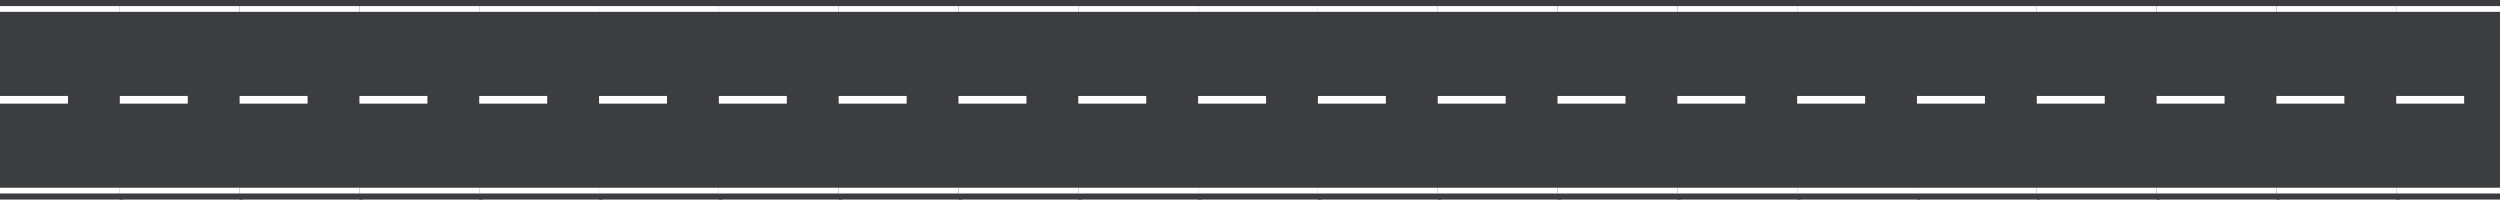
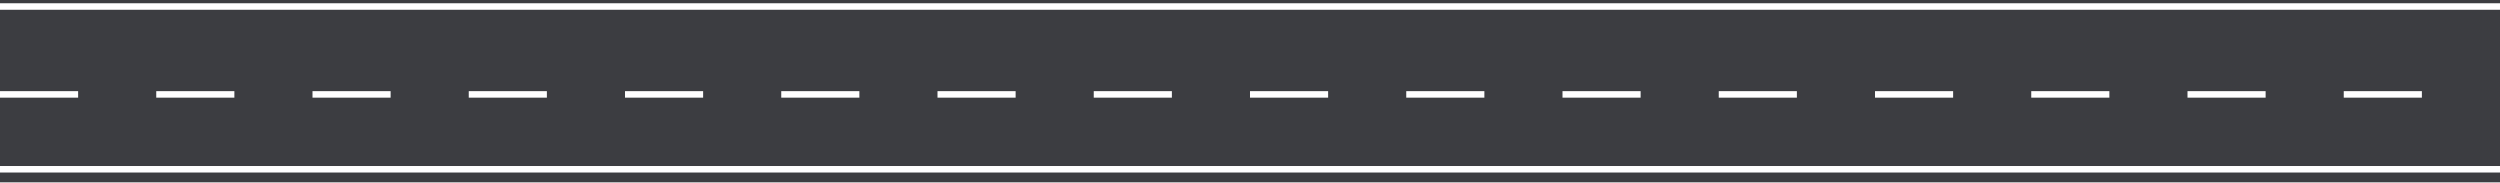
- <svg xmlns="http://www.w3.org/2000/svg" width="1919.696" height="153.239" viewBox="0 0 1919.696 153.239">
-   <defs>
-     <clipPath id="clip-path">
-       <rect width="1919.696" height="153.239" fill="none" />
-     </clipPath>
-   </defs>
-   <g id="illust-road-y" clip-path="url(#clip-path)">
-     <g id="Group_164" data-name="Group 164" transform="translate(715.821 -181.178)">
-       <g id="Group_151" data-name="Group 151" transform="translate(-715.821 181.178)">
-         <rect id="Rectangle_34" data-name="Rectangle 34" width="94.696" height="153.239" transform="translate(0)" fill="#3c3d41" />
-         <rect id="Rectangle_35" data-name="Rectangle 35" width="52.179" height="5.893" transform="translate(0 73.673)" fill="#fff" />
-         <g id="Group_150" data-name="Group 150" transform="translate(0 4.669)">
-           <rect id="Rectangle_36" data-name="Rectangle 36" width="94.696" height="4.418" fill="#fff" />
-           <rect id="Rectangle_37" data-name="Rectangle 37" width="94.696" height="4.419" transform="translate(0 139.482)" fill="#fff" />
-         </g>
-       </g>
-     </g>
-     <g id="Group_164-2" data-name="Group 164" transform="translate(807.821 -181.178)">
-       <g id="Group_151-2" data-name="Group 151" transform="translate(-715.821 181.178)">
-         <rect id="Rectangle_34-2" data-name="Rectangle 34" width="94.696" height="153.239" transform="translate(0)" fill="#3c3d41" />
-         <rect id="Rectangle_35-2" data-name="Rectangle 35" width="52.179" height="5.893" transform="translate(0 73.673)" fill="#fff" />
-         <g id="Group_150-2" data-name="Group 150" transform="translate(0 4.669)">
-           <rect id="Rectangle_36-2" data-name="Rectangle 36" width="94.696" height="4.418" fill="#fff" />
-           <rect id="Rectangle_37-2" data-name="Rectangle 37" width="94.696" height="4.419" transform="translate(0 139.482)" fill="#fff" />
-         </g>
-       </g>
-     </g>
-     <g id="Group_164-3" data-name="Group 164" transform="translate(899.821 -181.178)">
-       <g id="Group_151-3" data-name="Group 151" transform="translate(-715.821 181.178)">
-         <rect id="Rectangle_34-3" data-name="Rectangle 34" width="94.696" height="153.239" transform="translate(0)" fill="#3c3d41" />
-         <rect id="Rectangle_35-3" data-name="Rectangle 35" width="52.179" height="5.893" transform="translate(0 73.673)" fill="#fff" />
-         <g id="Group_150-3" data-name="Group 150" transform="translate(0 4.669)">
-           <rect id="Rectangle_36-3" data-name="Rectangle 36" width="94.696" height="4.418" fill="#fff" />
-           <rect id="Rectangle_37-3" data-name="Rectangle 37" width="94.696" height="4.419" transform="translate(0 139.482)" fill="#fff" />
-         </g>
-       </g>
-     </g>
-     <g id="Group_164-4" data-name="Group 164" transform="translate(991.821 -181.178)">
-       <g id="Group_151-4" data-name="Group 151" transform="translate(-715.821 181.178)">
-         <rect id="Rectangle_34-4" data-name="Rectangle 34" width="94.696" height="153.239" transform="translate(0)" fill="#3c3d41" />
-         <rect id="Rectangle_35-4" data-name="Rectangle 35" width="52.179" height="5.893" transform="translate(0 73.673)" fill="#fff" />
-         <g id="Group_150-4" data-name="Group 150" transform="translate(0 4.669)">
-           <rect id="Rectangle_36-4" data-name="Rectangle 36" width="94.696" height="4.418" fill="#fff" />
-           <rect id="Rectangle_37-4" data-name="Rectangle 37" width="94.696" height="4.419" transform="translate(0 139.482)" fill="#fff" />
-         </g>
-       </g>
-     </g>
-     <g id="Group_164-5" data-name="Group 164" transform="translate(1083.821 -181.178)">
-       <g id="Group_151-5" data-name="Group 151" transform="translate(-715.821 181.178)">
-         <rect id="Rectangle_34-5" data-name="Rectangle 34" width="94.696" height="153.239" transform="translate(0)" fill="#3c3d41" />
-         <rect id="Rectangle_35-5" data-name="Rectangle 35" width="52.179" height="5.893" transform="translate(0 73.673)" fill="#fff" />
-         <g id="Group_150-5" data-name="Group 150" transform="translate(0 4.669)">
-           <rect id="Rectangle_36-5" data-name="Rectangle 36" width="94.696" height="4.418" fill="#fff" />
-           <rect id="Rectangle_37-5" data-name="Rectangle 37" width="94.696" height="4.419" transform="translate(0 139.482)" fill="#fff" />
-         </g>
-       </g>
-     </g>
-     <g id="Group_164-6" data-name="Group 164" transform="translate(1175.821 -181.178)">
-       <g id="Group_151-6" data-name="Group 151" transform="translate(-715.821 181.178)">
-         <rect id="Rectangle_34-6" data-name="Rectangle 34" width="94.696" height="153.239" transform="translate(0)" fill="#3c3d41" />
-         <rect id="Rectangle_35-6" data-name="Rectangle 35" width="52.179" height="5.893" transform="translate(0 73.673)" fill="#fff" />
-         <g id="Group_150-6" data-name="Group 150" transform="translate(0 4.669)">
-           <rect id="Rectangle_36-6" data-name="Rectangle 36" width="94.696" height="4.418" fill="#fff" />
-           <rect id="Rectangle_37-6" data-name="Rectangle 37" width="94.696" height="4.419" transform="translate(0 139.482)" fill="#fff" />
-         </g>
-       </g>
-     </g>
-     <g id="Group_164-7" data-name="Group 164" transform="translate(1267.821 -181.178)">
-       <g id="Group_151-7" data-name="Group 151" transform="translate(-715.821 181.178)">
-         <rect id="Rectangle_34-7" data-name="Rectangle 34" width="94.696" height="153.239" transform="translate(0)" fill="#3c3d41" />
-         <rect id="Rectangle_35-7" data-name="Rectangle 35" width="52.179" height="5.893" transform="translate(0 73.673)" fill="#fff" />
-         <g id="Group_150-7" data-name="Group 150" transform="translate(0 4.669)">
-           <rect id="Rectangle_36-7" data-name="Rectangle 36" width="94.696" height="4.418" fill="#fff" />
-           <rect id="Rectangle_37-7" data-name="Rectangle 37" width="94.696" height="4.419" transform="translate(0 139.482)" fill="#fff" />
-         </g>
-       </g>
-     </g>
-     <g id="Group_164-8" data-name="Group 164" transform="translate(1359.821 -181.178)">
-       <g id="Group_151-8" data-name="Group 151" transform="translate(-715.821 181.178)">
-         <rect id="Rectangle_34-8" data-name="Rectangle 34" width="94.696" height="153.239" transform="translate(0)" fill="#3c3d41" />
-         <rect id="Rectangle_35-8" data-name="Rectangle 35" width="52.179" height="5.893" transform="translate(0 73.673)" fill="#fff" />
-         <g id="Group_150-8" data-name="Group 150" transform="translate(0 4.669)">
-           <rect id="Rectangle_36-8" data-name="Rectangle 36" width="94.696" height="4.418" fill="#fff" />
-           <rect id="Rectangle_37-8" data-name="Rectangle 37" width="94.696" height="4.419" transform="translate(0 139.482)" fill="#fff" />
-         </g>
-       </g>
-     </g>
-     <g id="Group_164-9" data-name="Group 164" transform="translate(1451.821 -181.178)">
-       <g id="Group_151-9" data-name="Group 151" transform="translate(-715.821 181.178)">
-         <rect id="Rectangle_34-9" data-name="Rectangle 34" width="94.696" height="153.239" transform="translate(0)" fill="#3c3d41" />
-         <rect id="Rectangle_35-9" data-name="Rectangle 35" width="52.179" height="5.893" transform="translate(0 73.673)" fill="#fff" />
-         <g id="Group_150-9" data-name="Group 150" transform="translate(0 4.669)">
-           <rect id="Rectangle_36-9" data-name="Rectangle 36" width="94.696" height="4.418" fill="#fff" />
-           <rect id="Rectangle_37-9" data-name="Rectangle 37" width="94.696" height="4.419" transform="translate(0 139.482)" fill="#fff" />
-         </g>
-       </g>
-     </g>
-     <g id="Group_164-10" data-name="Group 164" transform="translate(1543.821 -181.178)">
-       <g id="Group_151-10" data-name="Group 151" transform="translate(-715.821 181.178)">
-         <rect id="Rectangle_34-10" data-name="Rectangle 34" width="94.696" height="153.239" transform="translate(0)" fill="#3c3d41" />
-         <rect id="Rectangle_35-10" data-name="Rectangle 35" width="52.179" height="5.893" transform="translate(0 73.673)" fill="#fff" />
-         <g id="Group_150-10" data-name="Group 150" transform="translate(0 4.669)">
-           <rect id="Rectangle_36-10" data-name="Rectangle 36" width="94.696" height="4.418" fill="#fff" />
-           <rect id="Rectangle_37-10" data-name="Rectangle 37" width="94.696" height="4.419" transform="translate(0 139.482)" fill="#fff" />
-         </g>
-       </g>
-     </g>
-     <g id="Group_164-11" data-name="Group 164" transform="translate(1635.821 -181.178)">
-       <g id="Group_151-11" data-name="Group 151" transform="translate(-715.821 181.178)">
-         <rect id="Rectangle_34-11" data-name="Rectangle 34" width="94.696" height="153.239" transform="translate(0)" fill="#3c3d41" />
-         <rect id="Rectangle_35-11" data-name="Rectangle 35" width="52.179" height="5.893" transform="translate(0 73.673)" fill="#fff" />
-         <g id="Group_150-11" data-name="Group 150" transform="translate(0 4.669)">
-           <rect id="Rectangle_36-11" data-name="Rectangle 36" width="94.696" height="4.418" fill="#fff" />
-           <rect id="Rectangle_37-11" data-name="Rectangle 37" width="94.696" height="4.419" transform="translate(0 139.482)" fill="#fff" />
-         </g>
-       </g>
-     </g>
-     <g id="Group_164-12" data-name="Group 164" transform="translate(1727.821 -181.178)">
-       <g id="Group_151-12" data-name="Group 151" transform="translate(-715.821 181.178)">
-         <rect id="Rectangle_34-12" data-name="Rectangle 34" width="94.696" height="153.239" transform="translate(0)" fill="#3c3d41" />
-         <rect id="Rectangle_35-12" data-name="Rectangle 35" width="52.179" height="5.893" transform="translate(0 73.673)" fill="#fff" />
-         <g id="Group_150-12" data-name="Group 150" transform="translate(0 4.669)">
-           <rect id="Rectangle_36-12" data-name="Rectangle 36" width="94.696" height="4.418" fill="#fff" />
-           <rect id="Rectangle_37-12" data-name="Rectangle 37" width="94.696" height="4.419" transform="translate(0 139.482)" fill="#fff" />
-         </g>
-       </g>
-     </g>
-     <g id="Group_164-13" data-name="Group 164" transform="translate(1819.821 -181.178)">
-       <g id="Group_151-13" data-name="Group 151" transform="translate(-715.821 181.178)">
-         <rect id="Rectangle_34-13" data-name="Rectangle 34" width="94.696" height="153.239" transform="translate(0)" fill="#3c3d41" />
-         <rect id="Rectangle_35-13" data-name="Rectangle 35" width="52.179" height="5.893" transform="translate(0 73.673)" fill="#fff" />
-         <g id="Group_150-13" data-name="Group 150" transform="translate(0 4.669)">
-           <rect id="Rectangle_36-13" data-name="Rectangle 36" width="94.696" height="4.418" fill="#fff" />
-           <rect id="Rectangle_37-13" data-name="Rectangle 37" width="94.696" height="4.419" transform="translate(0 139.482)" fill="#fff" />
-         </g>
-       </g>
-     </g>
-     <g id="Group_164-14" data-name="Group 164" transform="translate(1911.821 -181.178)">
-       <g id="Group_151-14" data-name="Group 151" transform="translate(-715.821 181.178)">
-         <rect id="Rectangle_34-14" data-name="Rectangle 34" width="94.696" height="153.239" transform="translate(0)" fill="#3c3d41" />
-         <rect id="Rectangle_35-14" data-name="Rectangle 35" width="52.179" height="5.893" transform="translate(0 73.673)" fill="#fff" />
-         <g id="Group_150-14" data-name="Group 150" transform="translate(0 4.669)">
-           <rect id="Rectangle_36-14" data-name="Rectangle 36" width="94.696" height="4.418" fill="#fff" />
-           <rect id="Rectangle_37-14" data-name="Rectangle 37" width="94.696" height="4.419" transform="translate(0 139.482)" fill="#fff" />
-         </g>
-       </g>
-     </g>
-     <g id="Group_164-15" data-name="Group 164" transform="translate(2003.821 -181.178)">
-       <g id="Group_151-15" data-name="Group 151" transform="translate(-715.821 181.178)">
-         <rect id="Rectangle_34-15" data-name="Rectangle 34" width="94.696" height="153.239" transform="translate(0)" fill="#3c3d41" />
-         <rect id="Rectangle_35-15" data-name="Rectangle 35" width="52.179" height="5.893" transform="translate(0 73.673)" fill="#fff" />
-         <g id="Group_150-15" data-name="Group 150" transform="translate(0 4.669)">
-           <rect id="Rectangle_36-15" data-name="Rectangle 36" width="94.696" height="4.418" fill="#fff" />
-           <rect id="Rectangle_37-15" data-name="Rectangle 37" width="94.696" height="4.419" transform="translate(0 139.482)" fill="#fff" />
-         </g>
-       </g>
-     </g>
-     <g id="Group_164-16" data-name="Group 164" transform="translate(2095.821 -181.178)">
-       <g id="Group_151-16" data-name="Group 151" transform="translate(-715.821 181.178)">
-         <rect id="Rectangle_34-16" data-name="Rectangle 34" width="94.696" height="153.239" transform="translate(0)" fill="#3c3d41" />
-         <rect id="Rectangle_35-16" data-name="Rectangle 35" width="52.179" height="5.893" transform="translate(0 73.673)" fill="#fff" />
-         <g id="Group_150-16" data-name="Group 150" transform="translate(0 4.669)">
-           <rect id="Rectangle_36-16" data-name="Rectangle 36" width="94.696" height="4.418" fill="#fff" />
-           <rect id="Rectangle_37-16" data-name="Rectangle 37" width="94.696" height="4.419" transform="translate(0 139.482)" fill="#fff" />
-         </g>
-       </g>
-     </g>
-     <g id="Group_164-17" data-name="Group 164" transform="translate(2187.821 -181.178)">
-       <g id="Group_151-17" data-name="Group 151" transform="translate(-715.821 181.178)">
-         <rect id="Rectangle_34-17" data-name="Rectangle 34" width="94.696" height="153.239" transform="translate(0)" fill="#3c3d41" />
-         <rect id="Rectangle_35-17" data-name="Rectangle 35" width="52.179" height="5.893" transform="translate(0 73.673)" fill="#fff" />
-         <g id="Group_150-17" data-name="Group 150" transform="translate(0 4.669)">
-           <rect id="Rectangle_36-17" data-name="Rectangle 36" width="94.696" height="4.418" fill="#fff" />
-           <rect id="Rectangle_37-17" data-name="Rectangle 37" width="94.696" height="4.419" transform="translate(0 139.482)" fill="#fff" />
-         </g>
-       </g>
-     </g>
-     <g id="Group_164-18" data-name="Group 164" transform="translate(2279.821 -181.178)">
-       <g id="Group_151-18" data-name="Group 151" transform="translate(-715.821 181.178)">
-         <rect id="Rectangle_34-18" data-name="Rectangle 34" width="94.696" height="153.239" transform="translate(0)" fill="#3c3d41" />
-         <rect id="Rectangle_35-18" data-name="Rectangle 35" width="52.179" height="5.893" transform="translate(0 73.673)" fill="#fff" />
-         <g id="Group_150-18" data-name="Group 150" transform="translate(0 4.669)">
-           <rect id="Rectangle_36-18" data-name="Rectangle 36" width="94.696" height="4.418" fill="#fff" />
-           <rect id="Rectangle_37-18" data-name="Rectangle 37" width="94.696" height="4.419" transform="translate(0 139.482)" fill="#fff" />
-         </g>
-       </g>
-     </g>
-     <g id="Group_164-19" data-name="Group 164" transform="translate(2371.821 -181.178)">
-       <g id="Group_151-19" data-name="Group 151" transform="translate(-715.821 181.178)">
-         <rect id="Rectangle_34-19" data-name="Rectangle 34" width="94.696" height="153.239" transform="translate(0)" fill="#3c3d41" />
-         <rect id="Rectangle_35-19" data-name="Rectangle 35" width="52.179" height="5.893" transform="translate(0 73.673)" fill="#fff" />
-         <g id="Group_150-19" data-name="Group 150" transform="translate(0 4.669)">
-           <rect id="Rectangle_36-19" data-name="Rectangle 36" width="94.696" height="4.418" fill="#fff" />
-           <rect id="Rectangle_37-19" data-name="Rectangle 37" width="94.696" height="4.419" transform="translate(0 139.482)" fill="#fff" />
-         </g>
-       </g>
-     </g>
-     <g id="Group_164-20" data-name="Group 164" transform="translate(2463.821 -181.178)">
-       <g id="Group_151-20" data-name="Group 151" transform="translate(-715.821 181.178)">
-         <rect id="Rectangle_34-20" data-name="Rectangle 34" width="94.696" height="153.239" transform="translate(0)" fill="#3c3d41" />
-         <rect id="Rectangle_35-20" data-name="Rectangle 35" width="52.179" height="5.893" transform="translate(0 73.673)" fill="#fff" />
-         <g id="Group_150-20" data-name="Group 150" transform="translate(0 4.669)">
-           <rect id="Rectangle_36-20" data-name="Rectangle 36" width="94.696" height="4.418" fill="#fff" />
-           <rect id="Rectangle_37-20" data-name="Rectangle 37" width="94.696" height="4.419" transform="translate(0 139.482)" fill="#fff" />
-         </g>
-       </g>
-     </g>
-     <g id="Group_164-21" data-name="Group 164" transform="translate(2555.821 -181.178)">
-       <g id="Group_151-21" data-name="Group 151" transform="translate(-715.821 181.178)">
-         <rect id="Rectangle_34-21" data-name="Rectangle 34" width="94.696" height="153.239" transform="translate(0)" fill="#3c3d41" />
-         <rect id="Rectangle_35-21" data-name="Rectangle 35" width="52.179" height="5.893" transform="translate(0 73.673)" fill="#fff" />
-         <g id="Group_150-21" data-name="Group 150" transform="translate(0 4.669)">
-           <rect id="Rectangle_36-21" data-name="Rectangle 36" width="94.696" height="4.418" fill="#fff" />
-           <rect id="Rectangle_37-21" data-name="Rectangle 37" width="94.696" height="4.419" transform="translate(0 139.482)" fill="#fff" />
-         </g>
-       </g>
-     </g>
-   </g>
+ <svg width="1920" height="140" viewbox="0 0 1920 140">
+   <line stroke="#3c3d41" x1="0" y1="70" x2="1920" y2="70" stroke-width="140" />
+   <line stroke="#ffffff" x1="0" y1="5" x2="1920" y2="5" stroke-width="5" />
+   <line stroke="#ffffff" x1="0" y1="130" x2="1920" y2="130" stroke-width="5" />
+   <line stroke="#ffffff" x1="0" y1="72.5" x2="1920" y2="72.5" stroke-width="5" stroke-dasharray="60" />
</svg>
